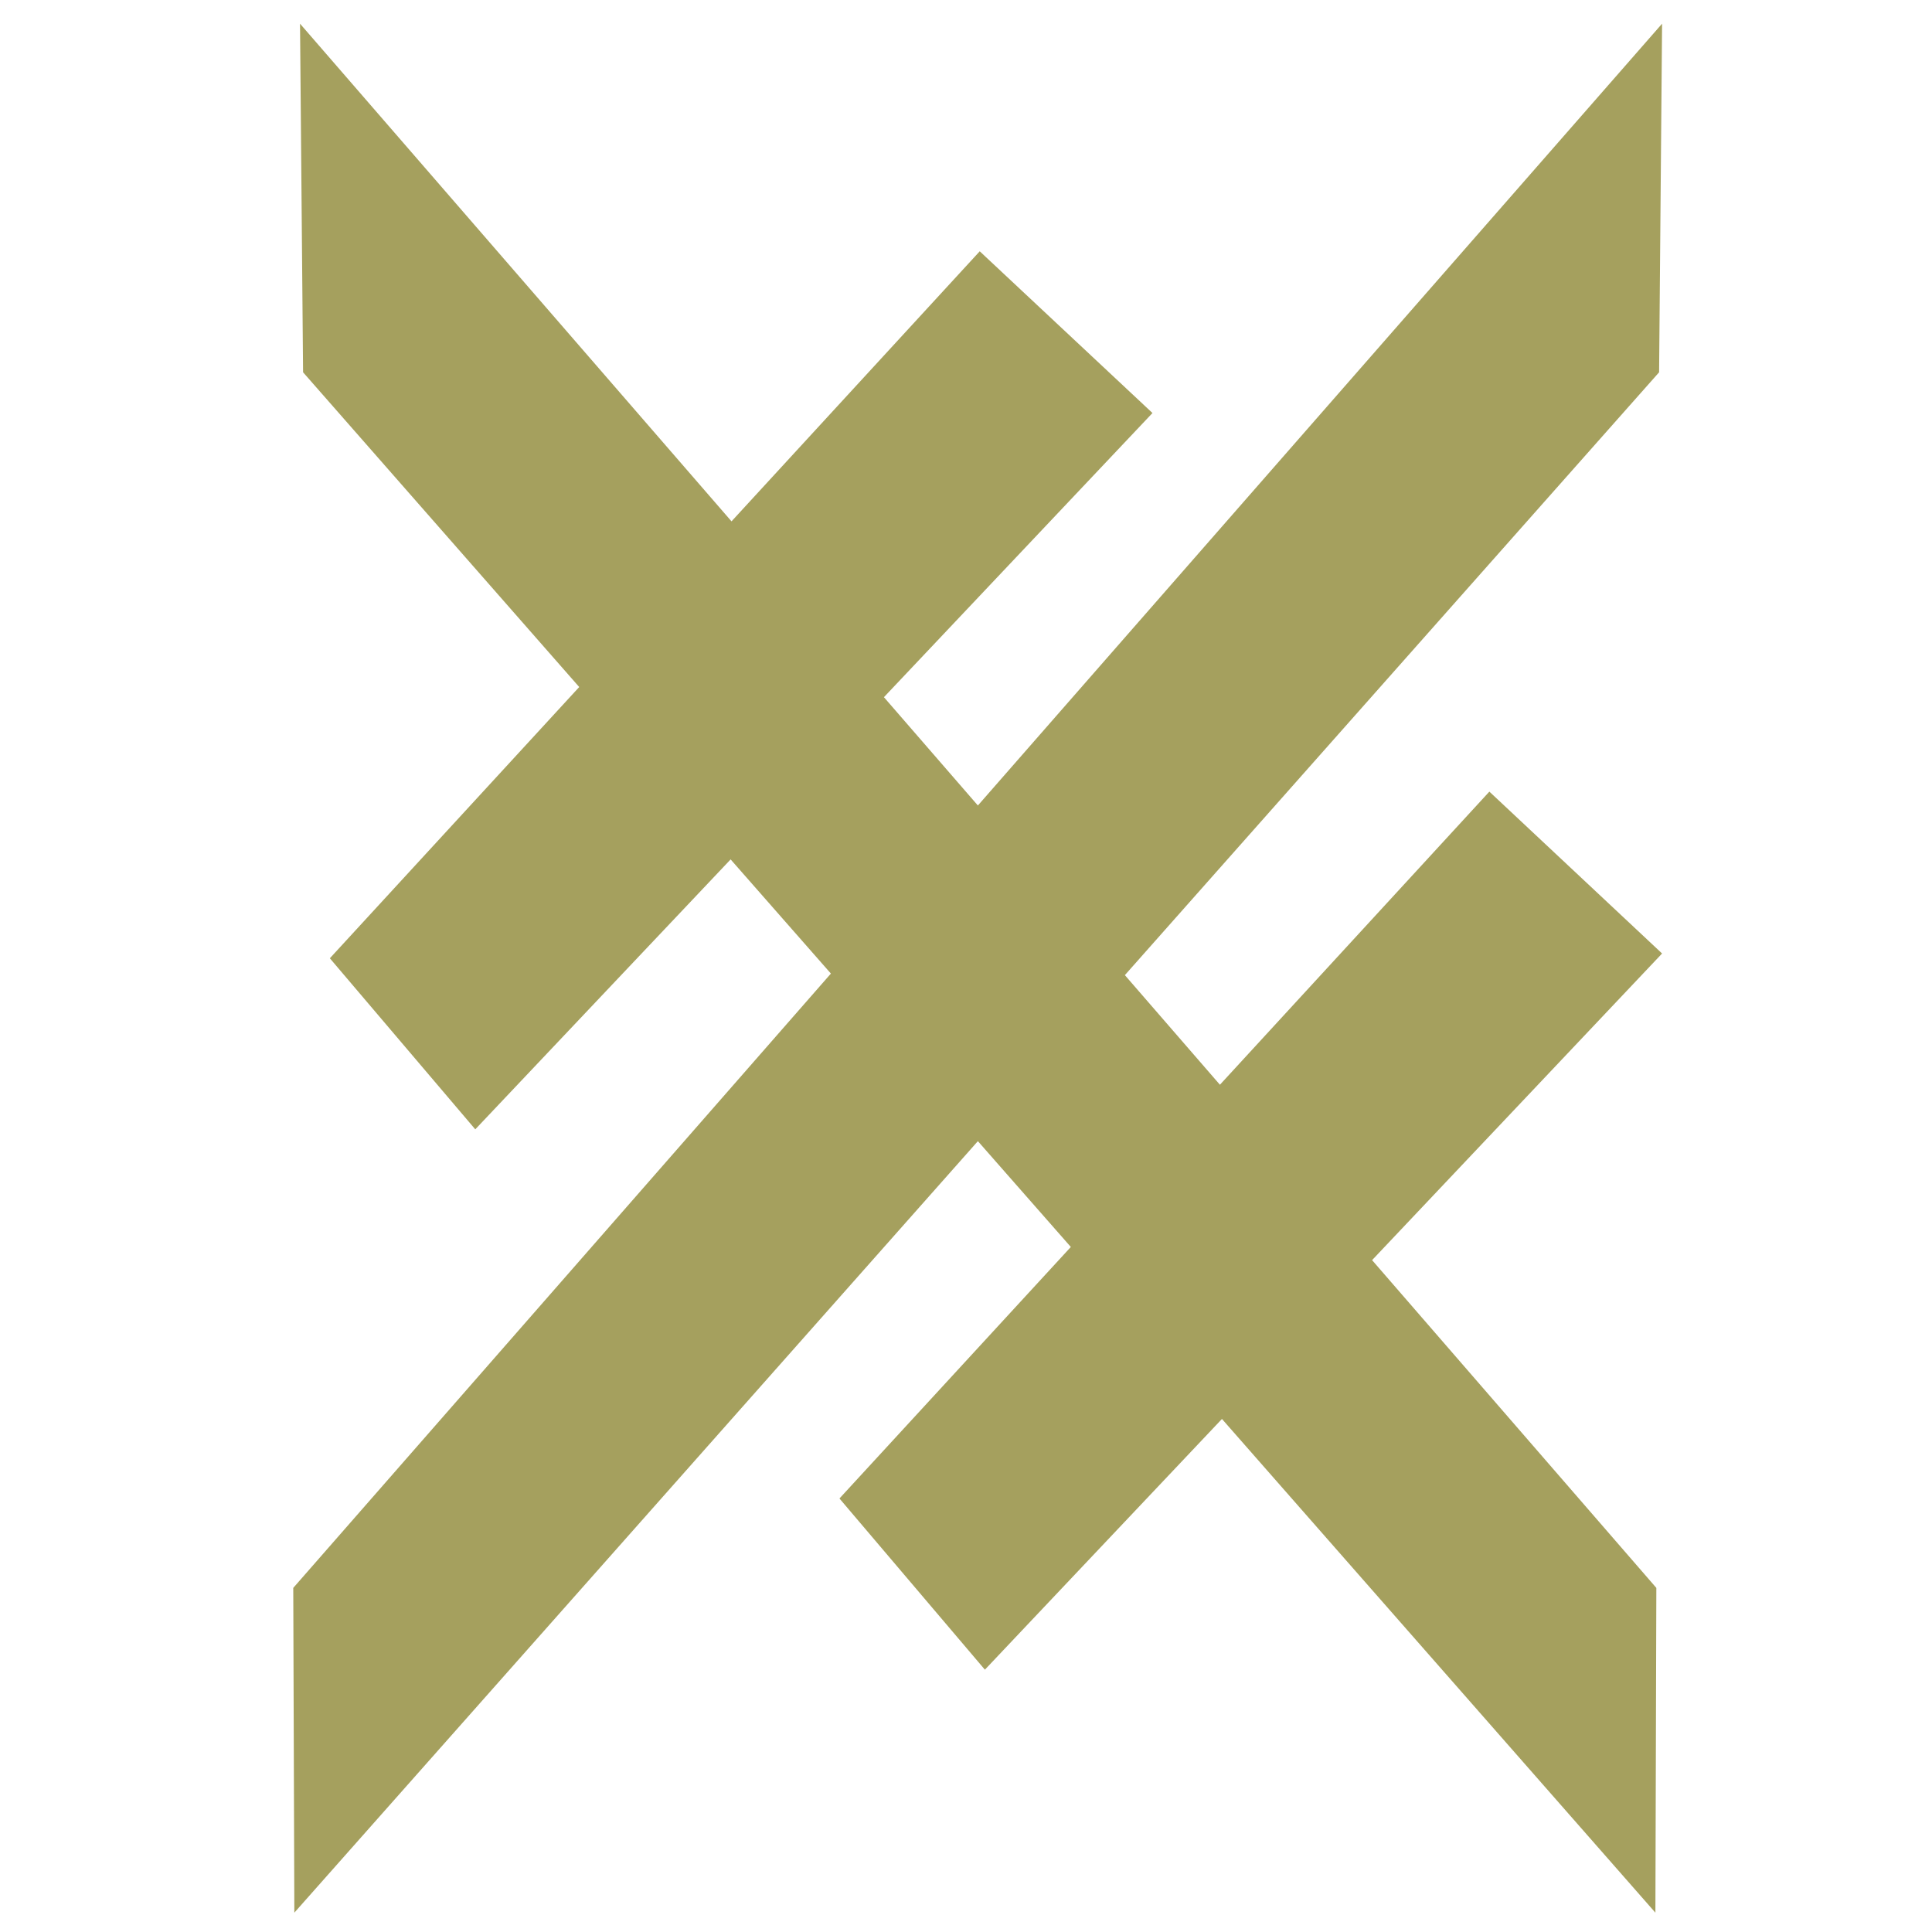
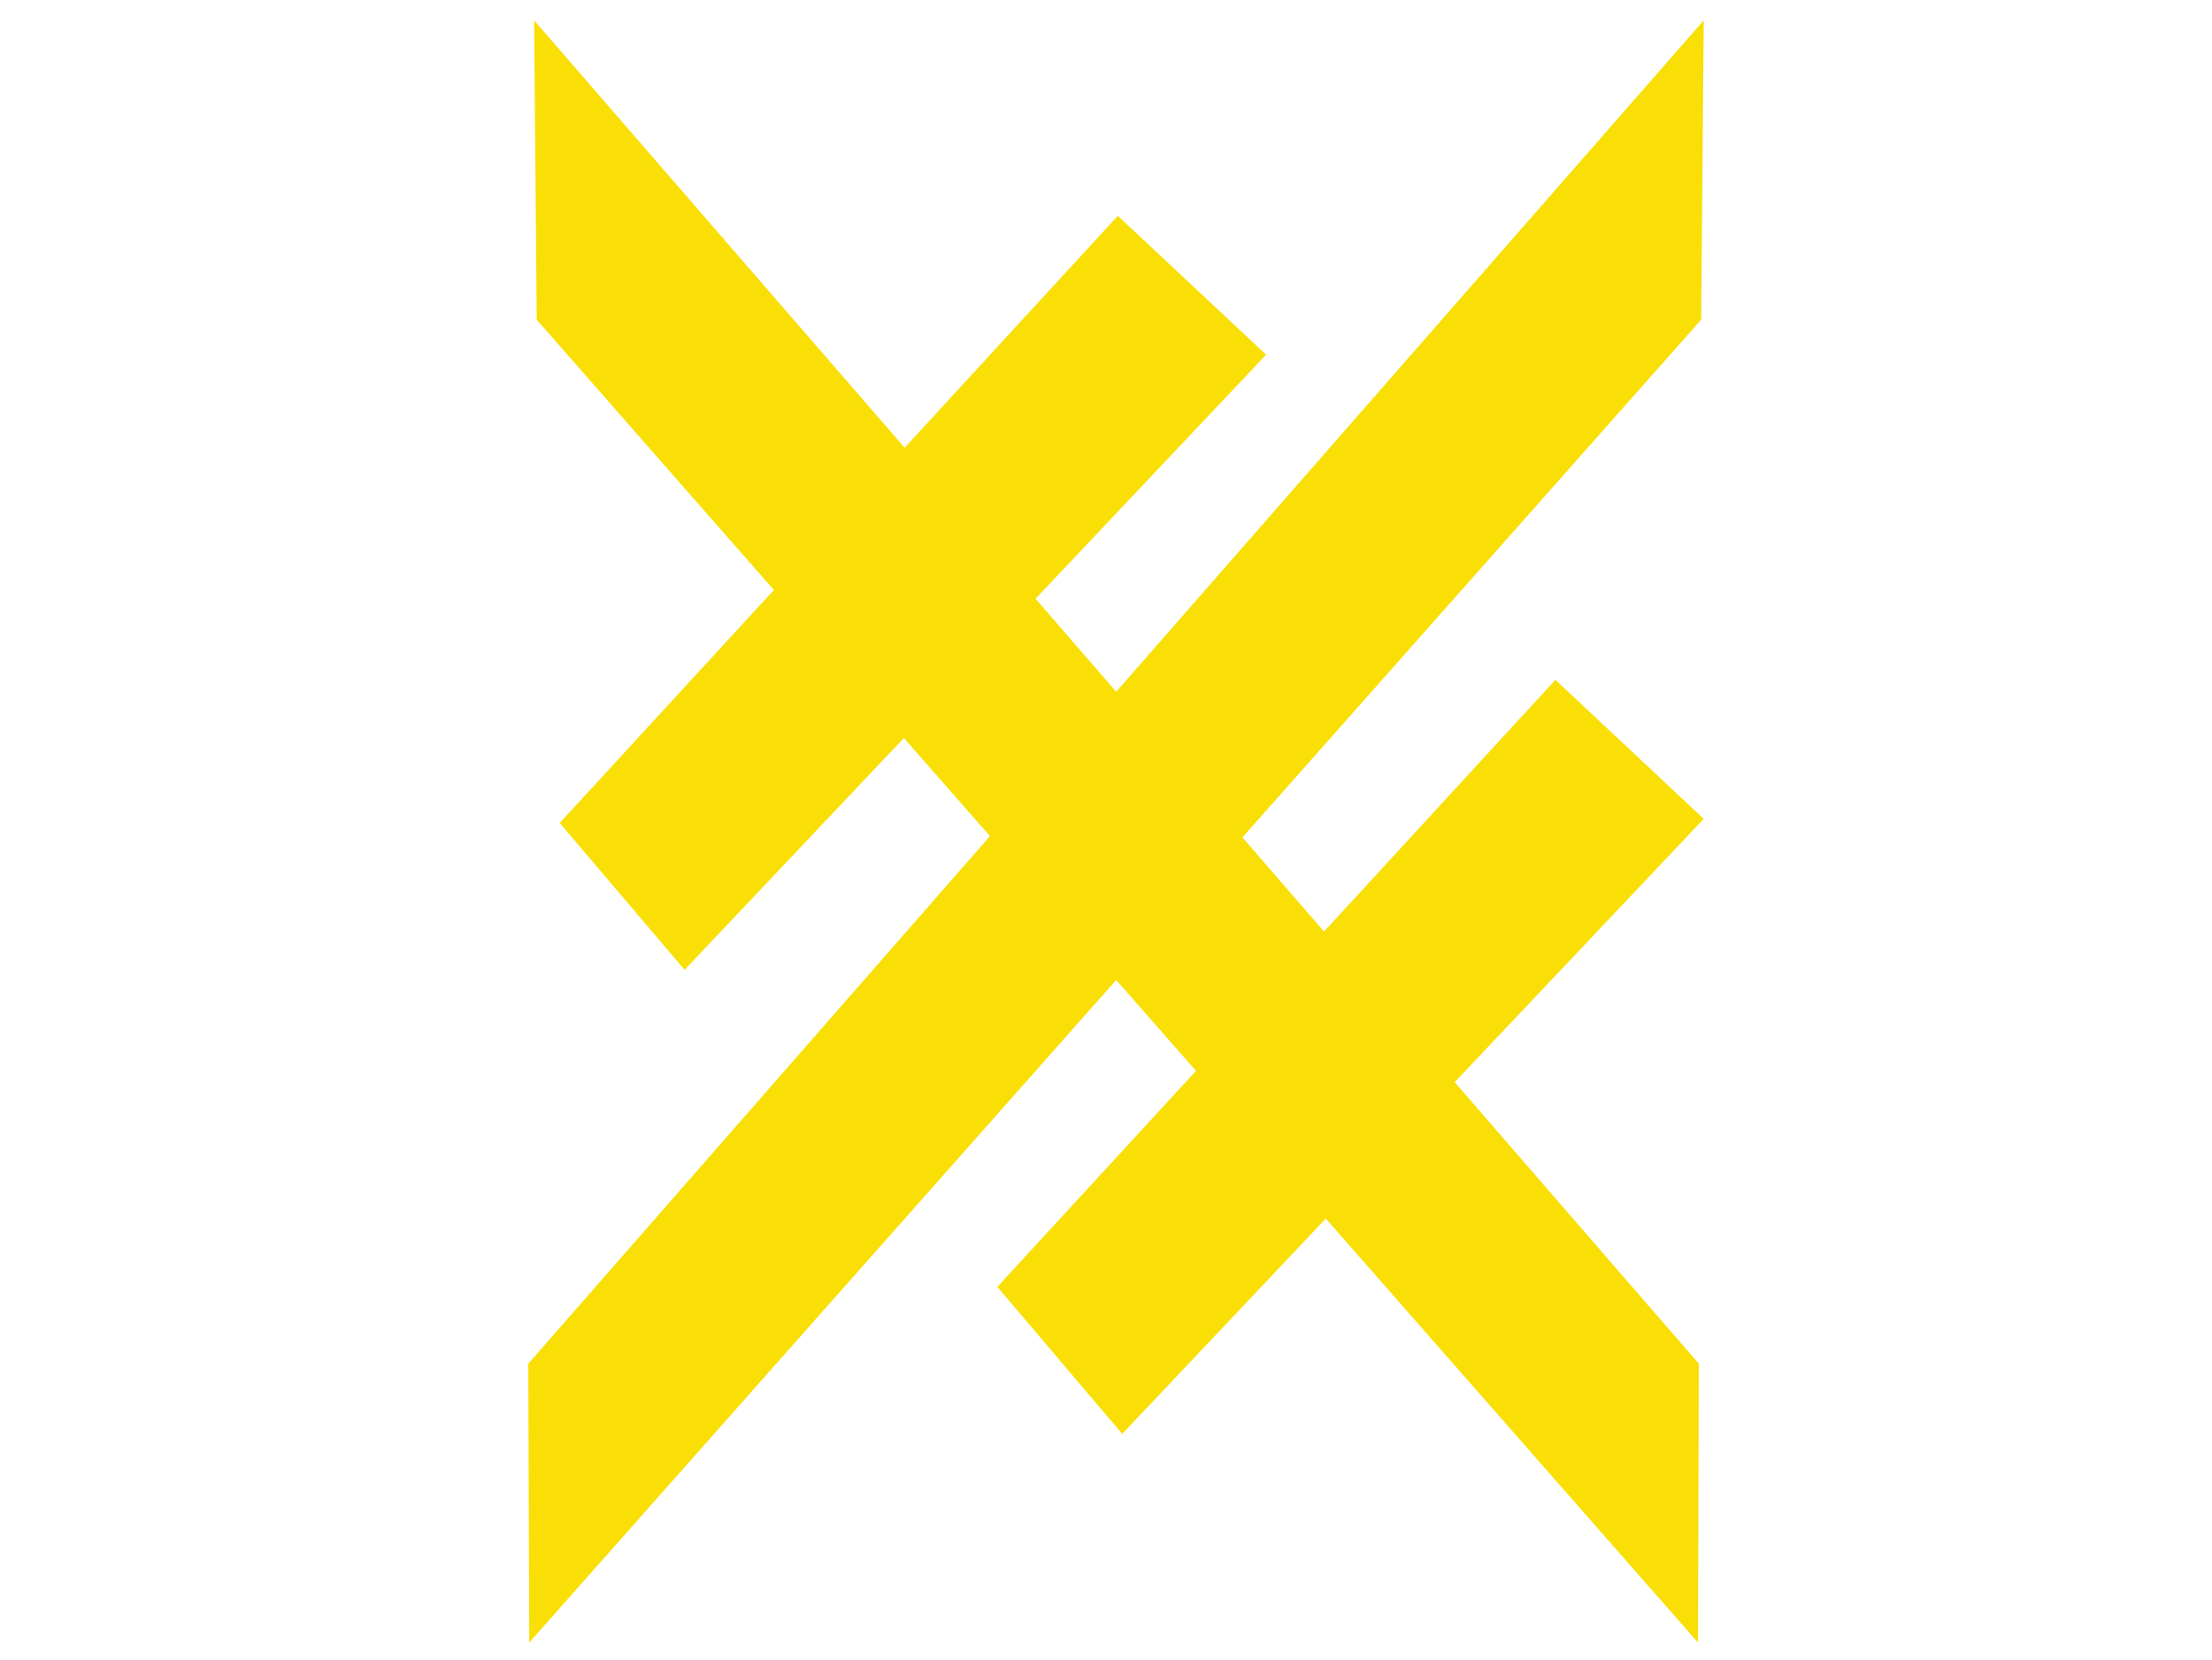
- <svg xmlns="http://www.w3.org/2000/svg" version="1.1" id="Fleuron 1" x="0px" y="0px" width="100%" height="100%" viewBox="0 0 100 100">
-   <polygon fill="#A5A05E" points="85.875,19.269 86.029,1.226 50.615,41.692 45.752,36.086 59.652,21.378 50.711,13.007   37.863,26.985 15.529,1.226 15.687,19.269 29.98,35.56 17.073,49.6 24.6,58.454 37.817,44.483 43.007,50.392 15.179,82.189   15.235,99 50.615,59.066 55.426,64.543 43.45,77.561 50.978,86.422 63.248,73.445 85.683,99 85.732,82.189 71.019,65.224   86.029,49.353 77.089,40.974 63.143,56.146 58.223,50.473 " />
+ <svg xmlns="http://www.w3.org/2000/svg" version="1.1" id="Fleuron_1" x="0px" y="0px" width="362.83px" height="272.129px" viewBox="0 0 362.83 272.129" enable-background="new 0 0 362.83 272.129" xml:space="preserve">
+   <polygon fill="#FADF06" points="279.042,52.437 279.461,3.336 183.089,113.457 169.855,98.201 207.681,58.176 183.351,35.396   148.387,73.434 87.609,3.336 88.039,52.437 126.935,96.77 91.811,134.977 112.294,159.071 148.261,121.052 162.385,137.131   86.657,223.661 86.809,269.409 183.089,160.737 196.181,175.641 163.59,211.067 184.077,235.18 217.467,199.866 278.519,269.409   278.652,223.661 238.614,177.495 279.461,134.304 255.132,111.502 217.181,152.79 203.792,137.352 " />
</svg>
